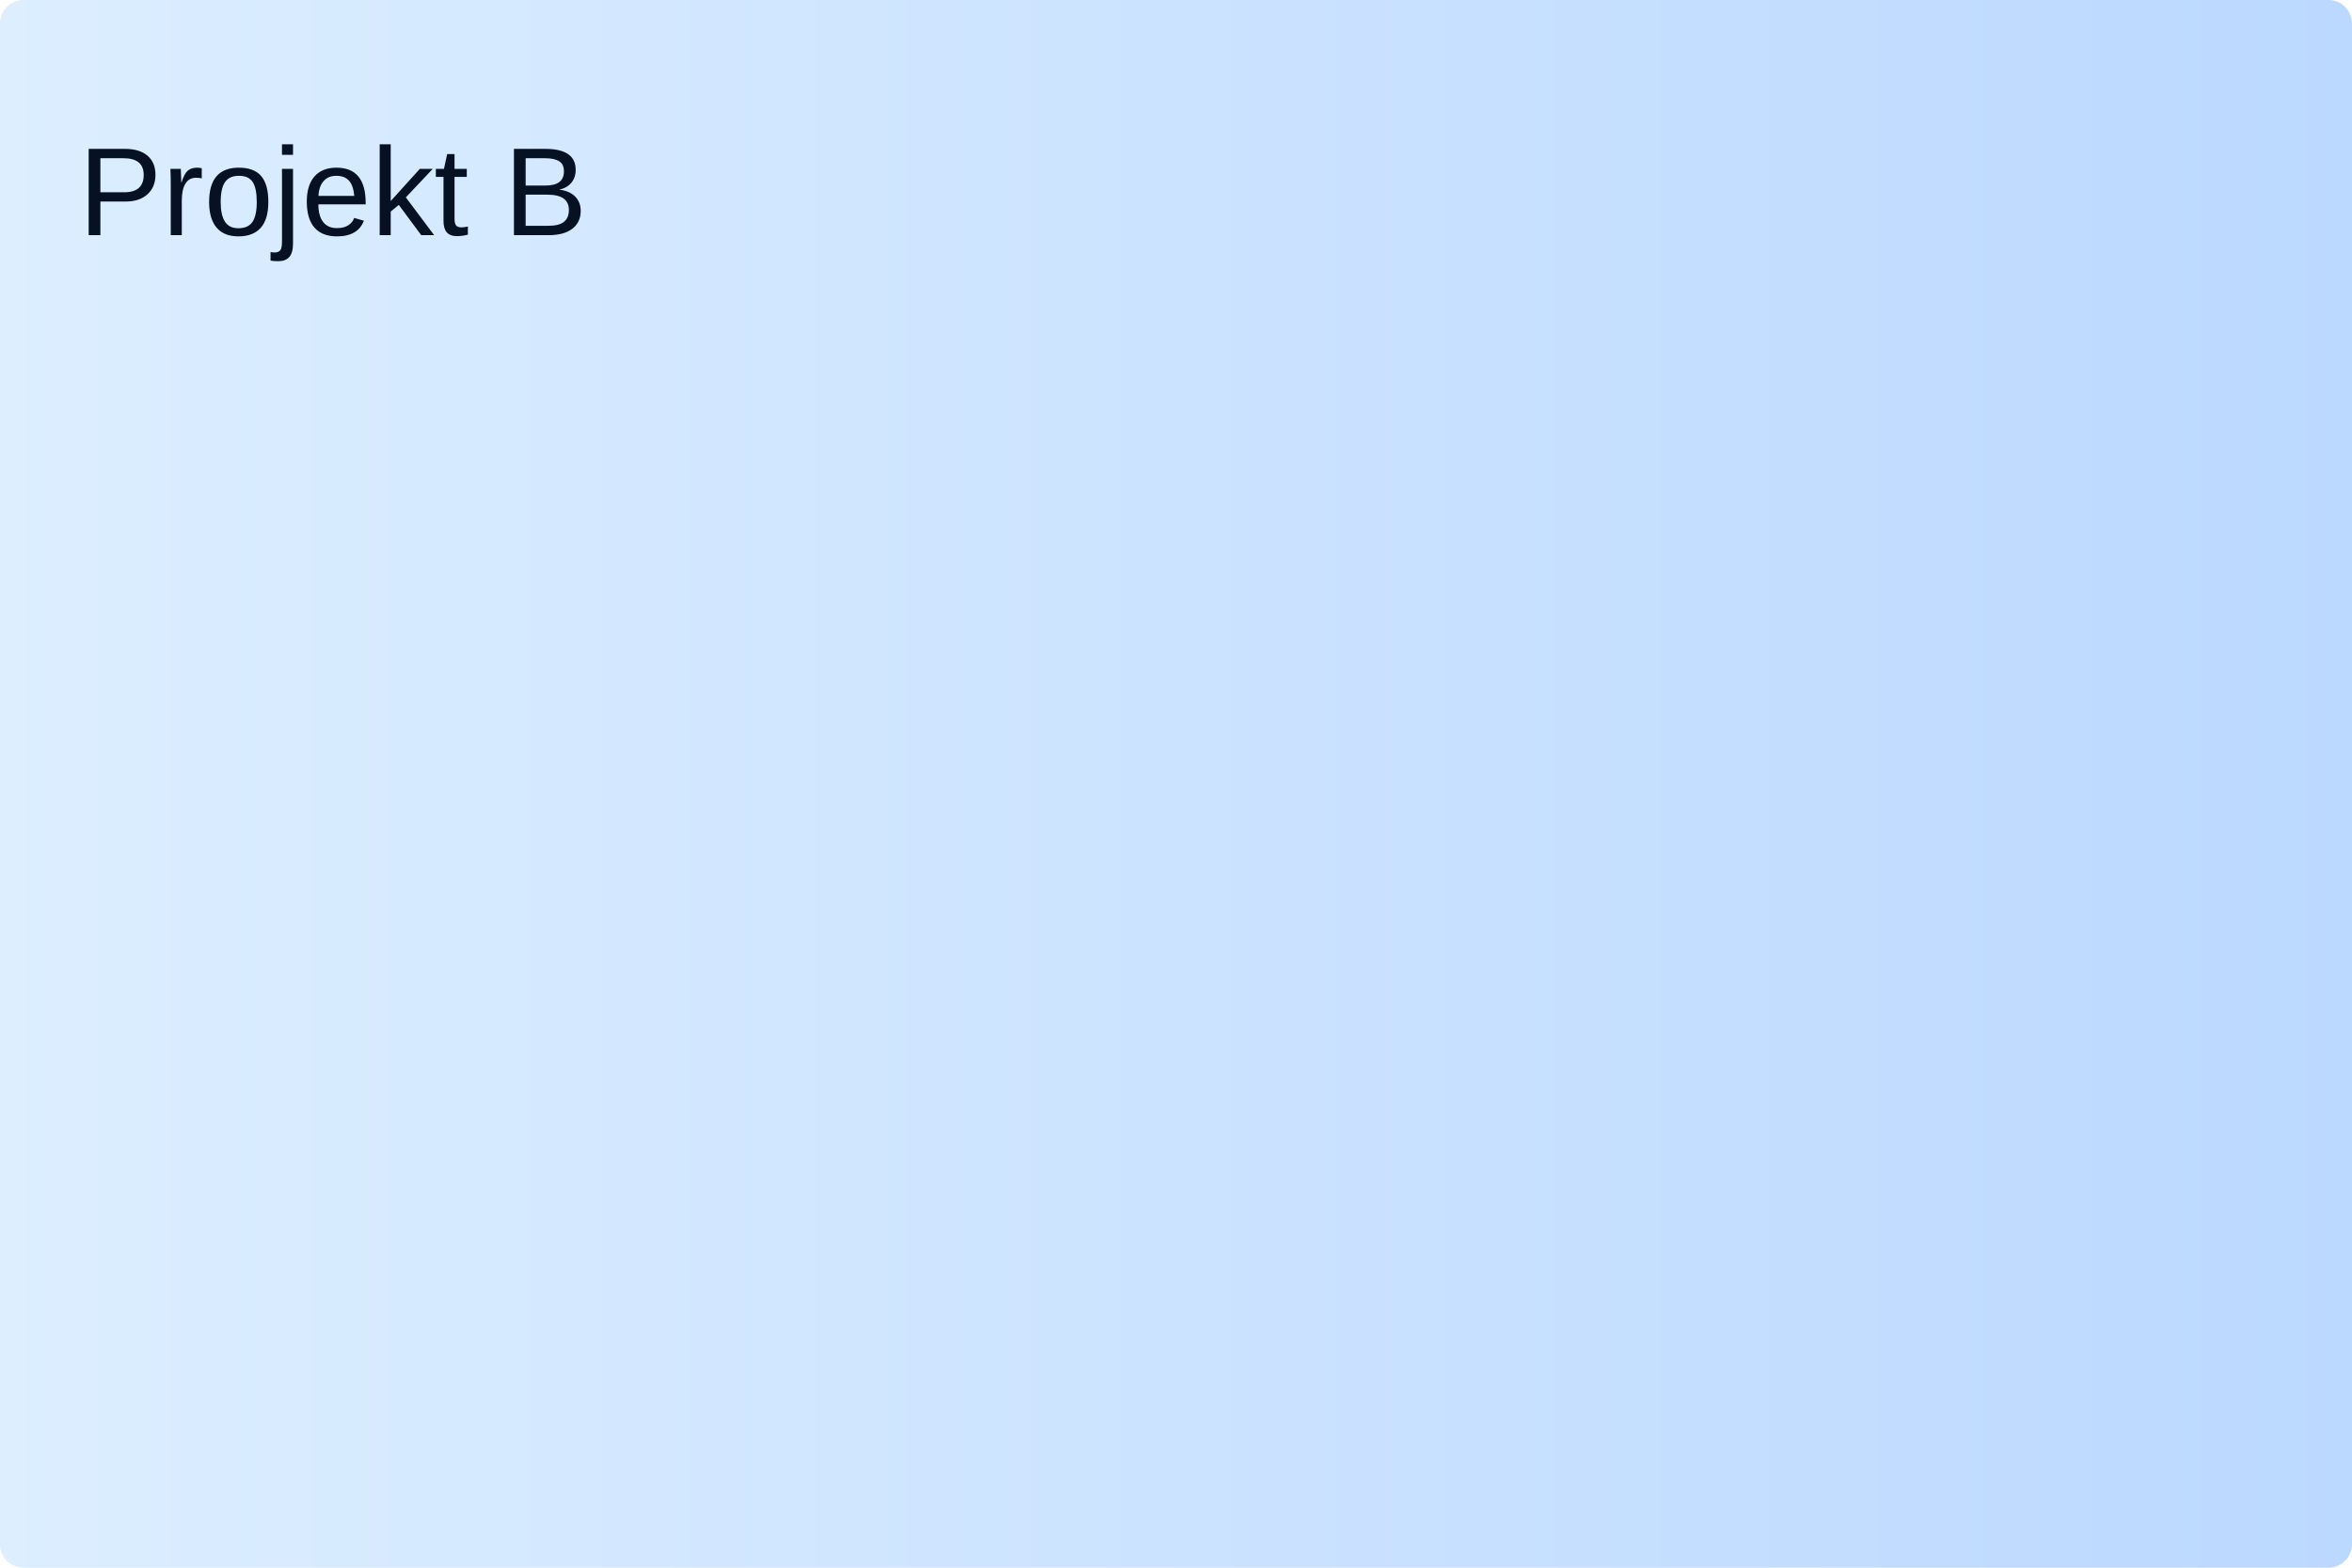
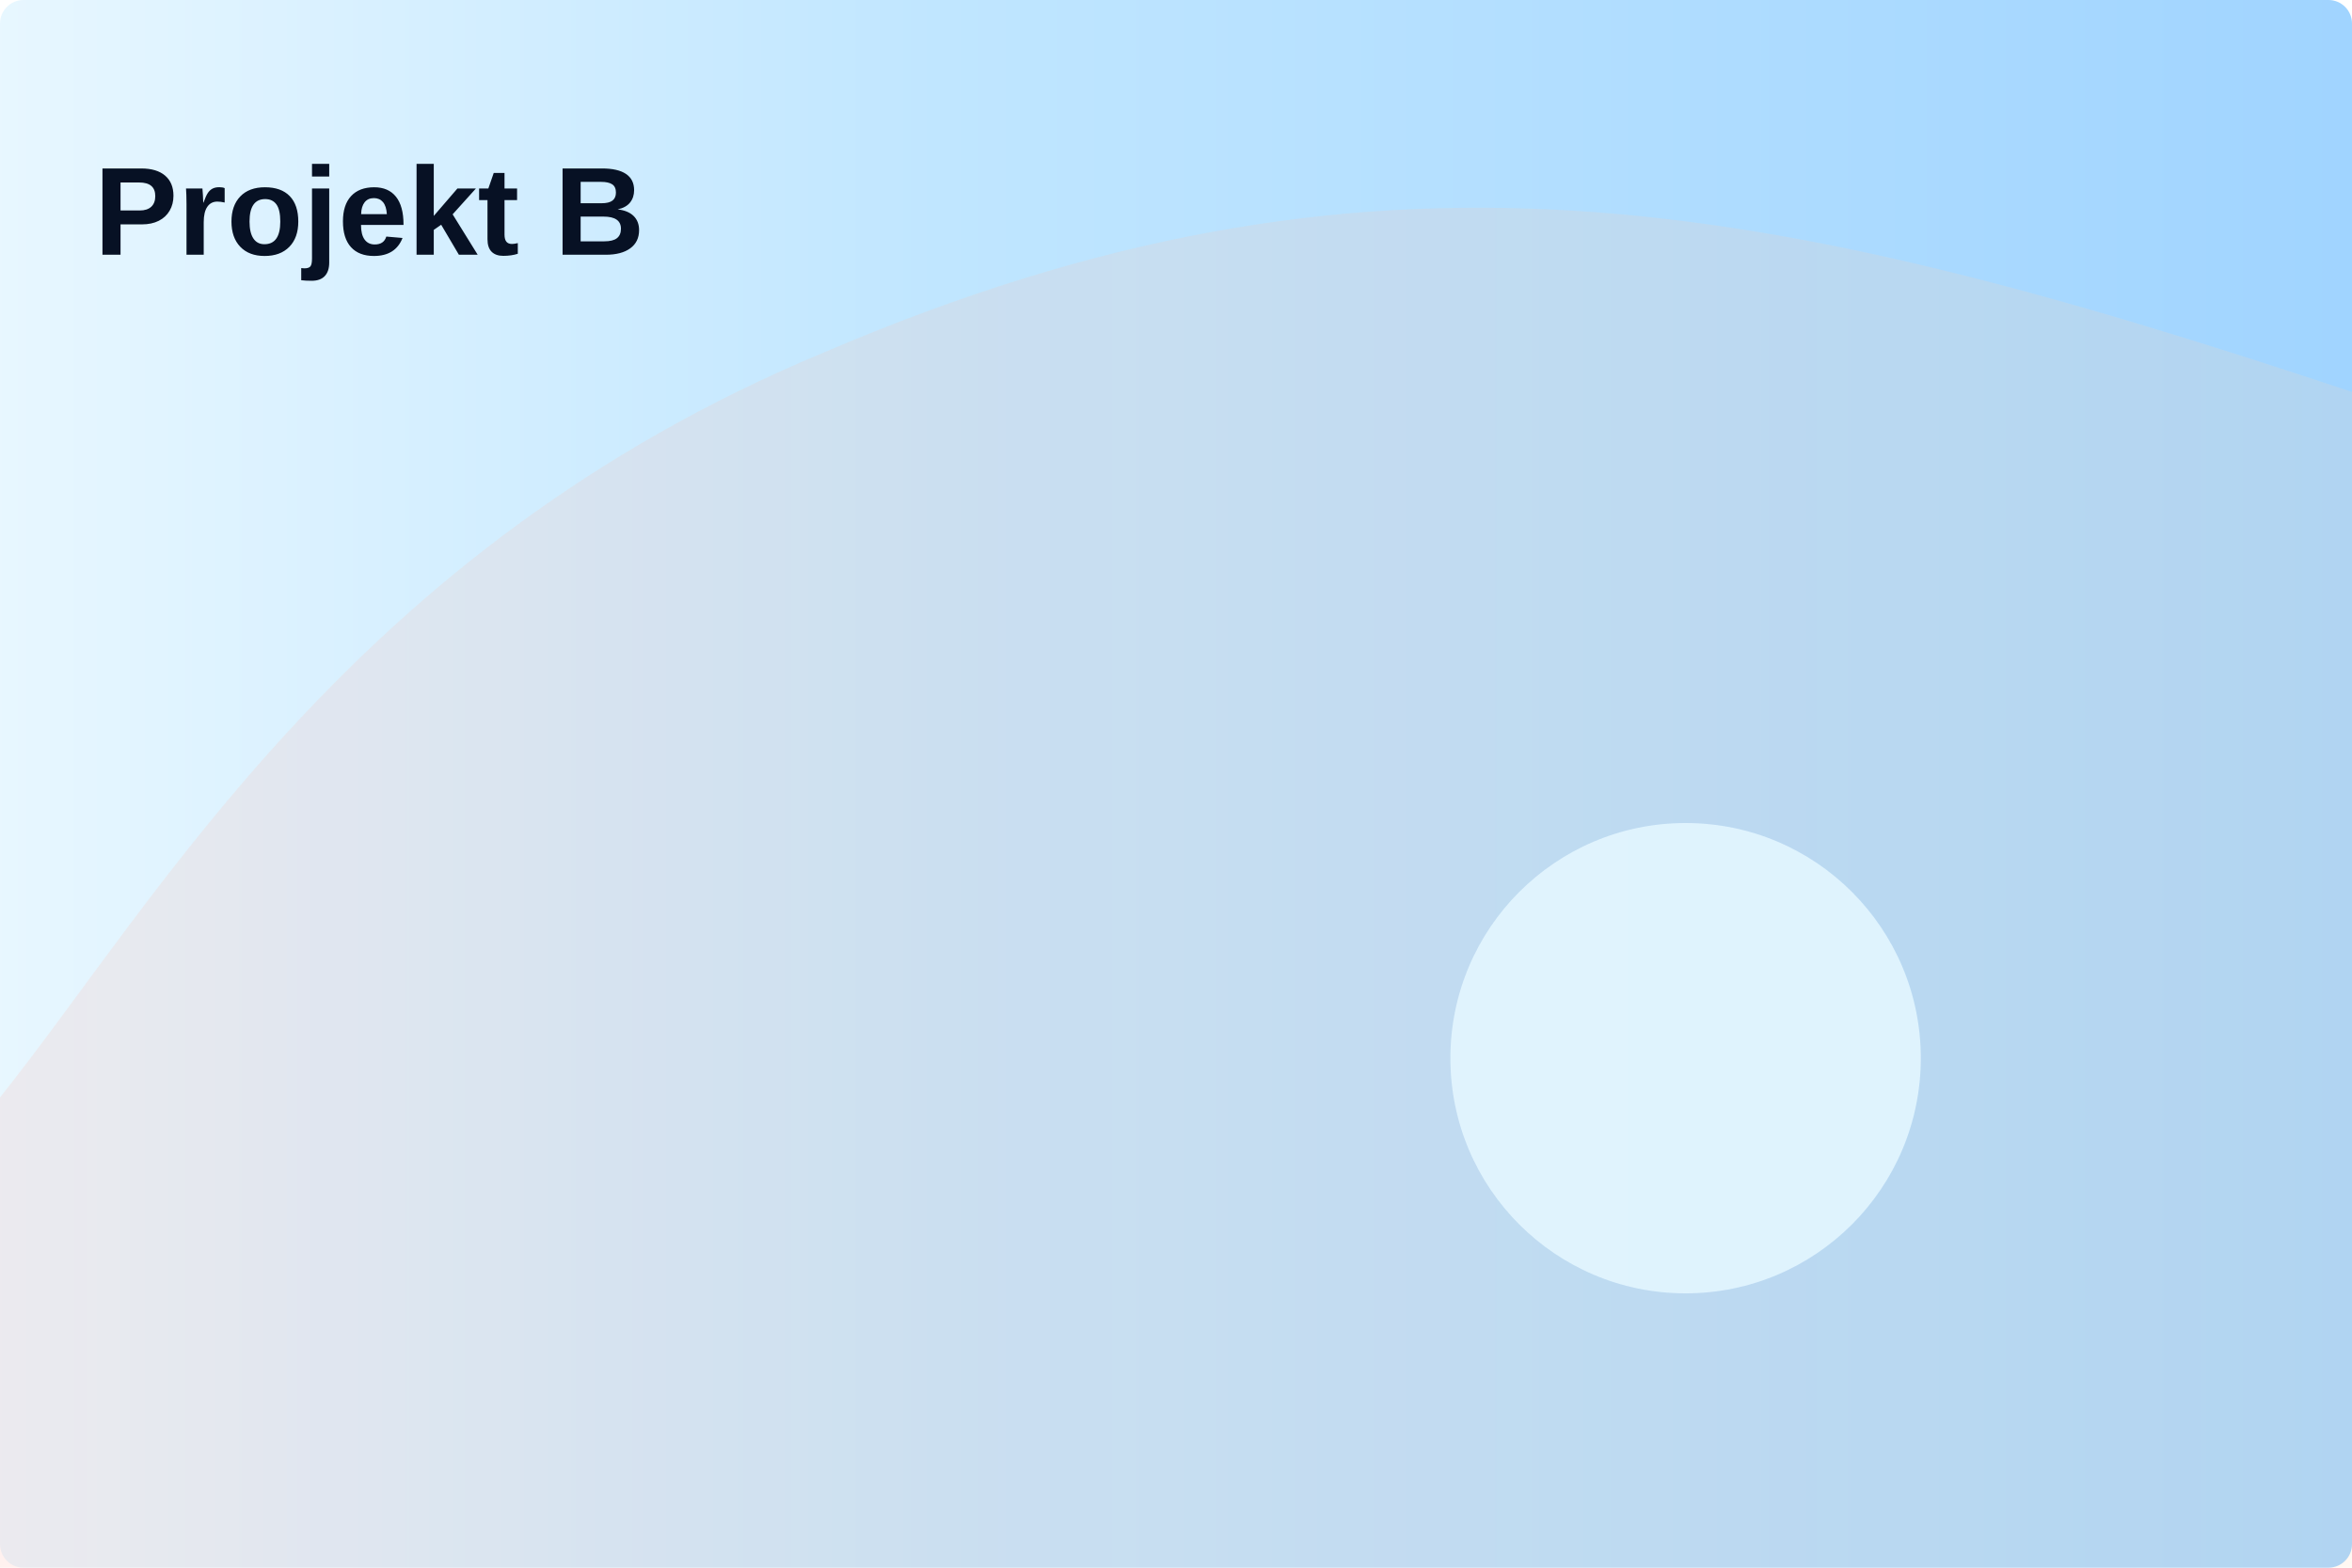
<svg xmlns="http://www.w3.org/2000/svg" width="1200" height="800" viewBox="0 0 1200 800" role="img" aria-label="Projekt B">
  <defs>
    <linearGradient id="g2" x1="0" x2="1">
-       <stop offset="0" stop-color="#DCEEFF" />
-       <stop offset="1" stop-color="#BBD8FF" />
+       <stop offset="0" stop-color="#E8F7FF" />
+       <stop offset="0.4" stop-color="#C0E6FF" />
+       <stop offset="1" stop-color="#A0D4FF" />
+     </linearGradient>
+     <linearGradient id="g2b" x1="1" x2="0">
+       <stop offset="0" stop-color="#ffd8b5" />
+       <stop offset="1" stop-color="#ffb3a1" />
    </linearGradient>
  </defs>
  <rect width="1200" height="800" fill="url(#g2)" rx="12" />
-   <text x="40" y="120" font-family="Sora, Arial" font-size="64" fill="#071124">Projekt B</text>
+   <g opacity="0.95">
+     <path d="M1200 200 C900 100 700 60 420 180 C180 280 80 460 0 560 L0 800 L1200 800 Z" fill="url(#g2b)" opacity="0.18" />
+     <circle cx="860" cy="540" r="120" fill="#e6f7ff" opacity="0.9" />
+   </g>
+   <text x="48" y="130" font-family="Sora, Arial" font-size="64" font-weight="700" fill="#071124">Projekt B</text>
</svg>
